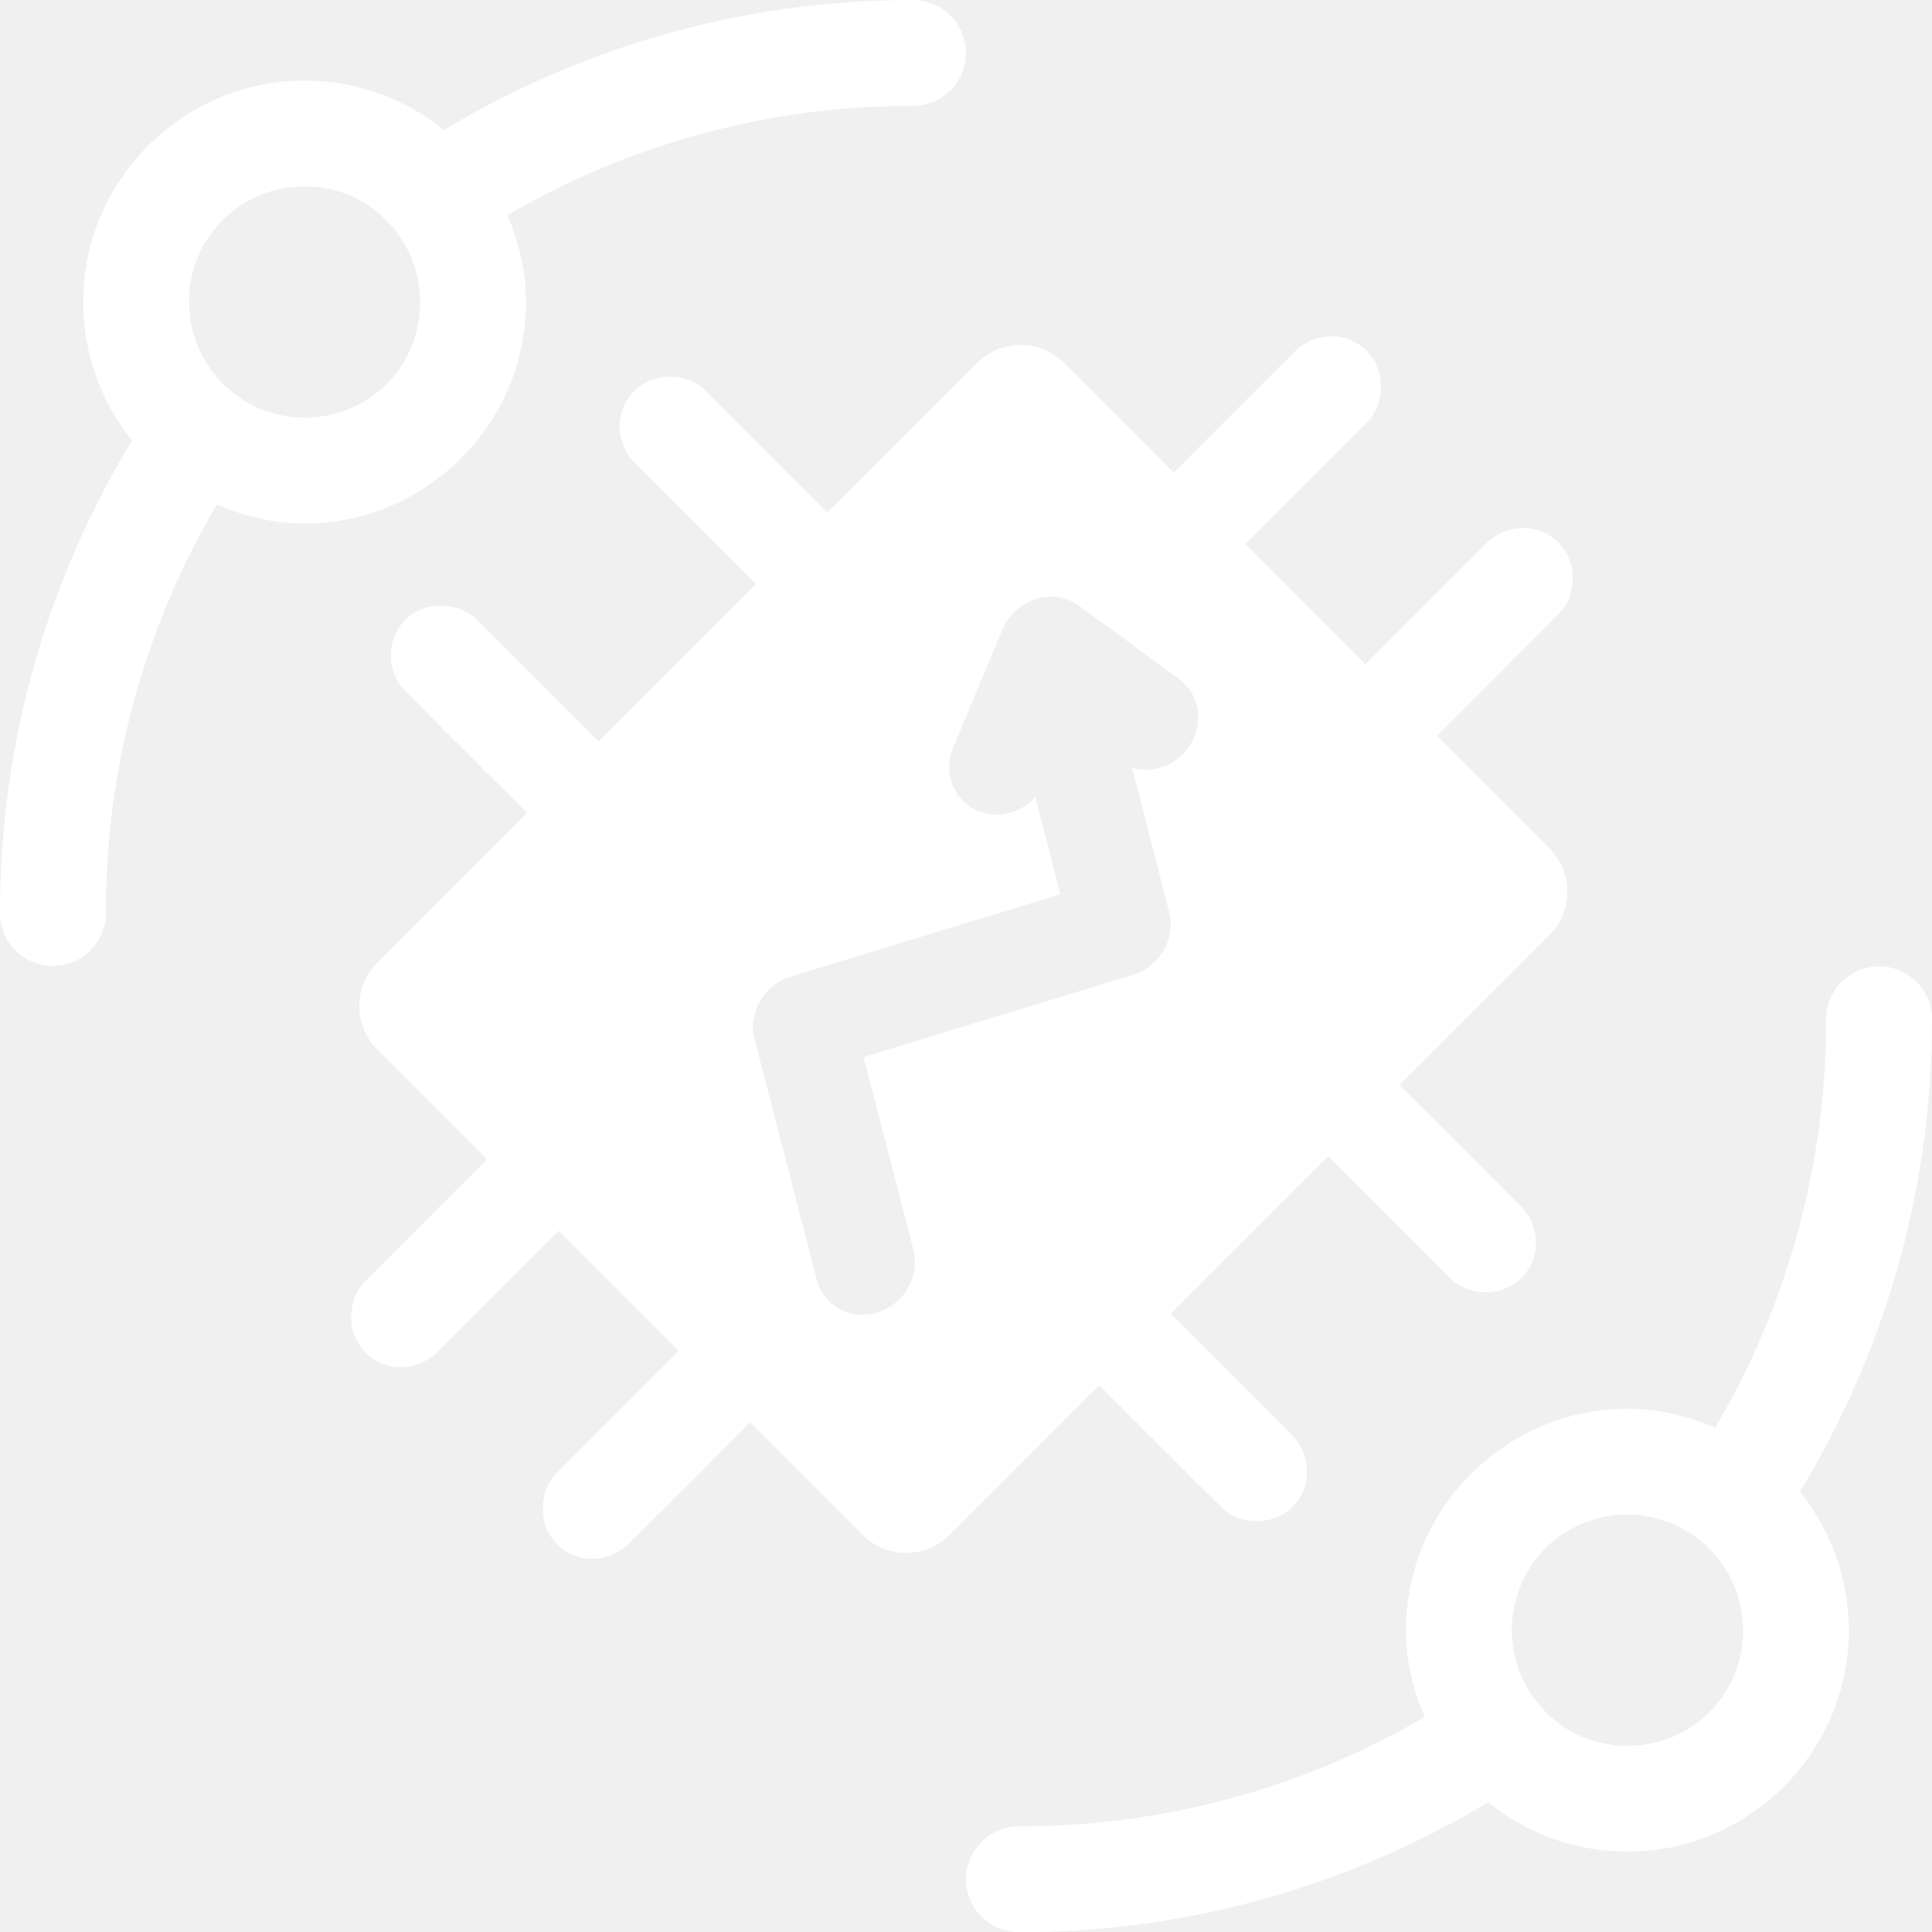
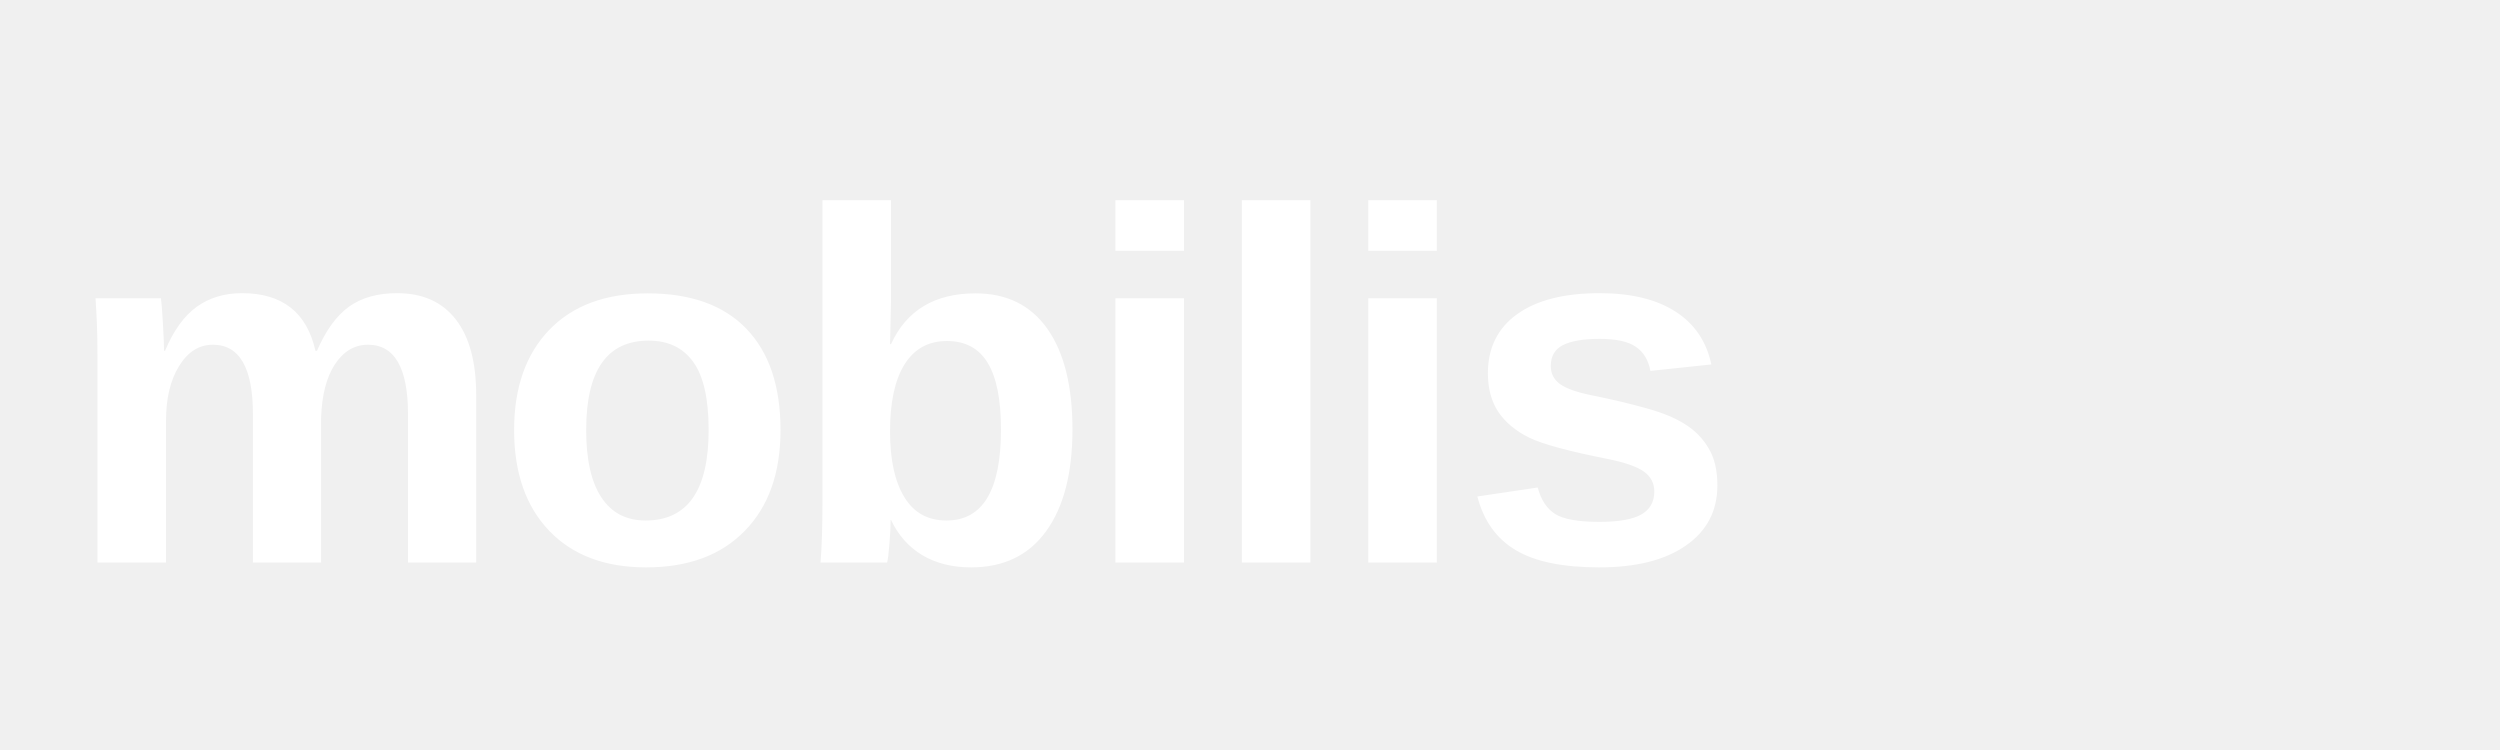
- <svg xmlns="http://www.w3.org/2000/svg" id="svg2" height="320" width="320" version="1.1" viewBox="0 0 320 320">
-   <g id="layer1" transform="translate(0 -732.36)" stroke-width="28">
-     <g id="g5175-6-32" transform="matrix(1.0471 1.0606 -1.0484 1.0619 931.69 -208.55)" />
-     <g id="g4241" fill="#fff">
-       <path id="path4278" style="color-rendering:auto;text-decoration-color:#000000;color:#000000;isolation:auto;mix-blend-mode:normal;shape-rendering:auto;solid-color:#000000;block-progression:tb;text-decoration-line:none;text-decoration-style:solid;image-rendering:auto;white-space:normal;text-indent:0;text-transform:none" d="m151.13 732.36c-28.363 0-54.915 7.915-77.613 21.537-6.472-5.262-14.605-8.191-23.067-8.194a8.766 8.766 0 0 0 -0.004 0c-20.154 0.001-36.679 16.528-36.678 36.682a8.766 8.766 0 0 0 0 0.011c0.01 8.415 2.927 16.483 8.103 22.927-13.83 22.83-21.87 49.58-21.87 78.17a8.766 8.766 0 1 0 17.531 0c0-24.702 6.719-47.748 18.378-67.574 4.566 1.985 9.473 3.15 14.519 3.157a8.766 8.766 0 0 0 0.012 0c20.155 0.001 36.683-16.527 36.682-36.682a8.766 8.766 0 0 0 0 -0.004c-0.002-4.999-1.139-9.863-3.083-14.397 19.717-11.484 42.585-18.095 67.085-18.095a8.766 8.766 0 1 0 0 -17.531zm-100.69 30.88c5.913 0.002 11.191 2.512 14.836 7.077a8.766 8.766 0 0 0 0.183 0.215c2.671 3.38 4.133 7.553 4.134 11.863-0.002 10.677-8.468 19.144-19.144 19.148-4.37-0.008-8.601-1.509-12-4.255a8.766 8.766 0 0 0 -0.012 -0.009c-4.514-3.633-7.136-9.098-7.144-14.893 0.003-10.677 8.47-19.144 19.148-19.146z" />
-       <path id="path4486-0-9-6-9-7-6-5" style="color-rendering:auto;text-decoration-color:#000000;color:#000000;isolation:auto;mix-blend-mode:normal;shape-rendering:auto;solid-color:#000000;block-progression:tb;text-decoration-line:none;text-decoration-style:solid;image-rendering:auto;white-space:normal;text-indent:0;text-transform:none" d="m66.992 835.19c-1.492 1.558-2.366 3.71-2.258 6.071 0.096 2.045 0.913 4.02 2.337 5.518 6.805 6.856 20.223 20.223 20.223 20.223l11.844-11.83s-12.973-12.961-20.176-20.171c-1.604-1.633-3.75-2.314-6.012-2.324-2.358-0.011-4.467 0.954-5.959 2.512zm32.147 19.983-36.639 36.639c-3.975 3.976-3.975 10.421 0 14.397l18.156 18.156 31.753 31.753 30.478 30.478c3.976 3.976 10.422 3.976 14.398 0l24.791-24.791 37.914-37.914 36.639-36.639c3.975-3.976 3.975-10.422-0.001-14.398l-18.63-18.63-31.75-31.76-30.01-30c-3.976-3.975-10.421-3.975-14.397 0l-24.79 24.79-37.91 37.91zm37.911-37.91s-12.973-12.961-20.176-20.171c-1.604-1.633-3.75-2.314-6.012-2.324-4.717-0.023-8.434 3.862-8.217 8.583 0.096 2.045 0.913 4.02 2.337 5.518 6.805 6.856 20.223 20.223 20.223 20.223l11.844-11.83zm69.193 5.213s12.961-12.973 20.171-20.176c1.633-1.604 2.314-3.75 2.324-6.012 0.022-4.717-3.862-8.434-8.583-8.217-2.045 0.096-4.02 0.913-5.518 2.337-6.856 6.805-20.223 20.223-20.223 20.223l11.83 11.844zm31.753 31.753s12.961-12.973 20.171-20.176c1.633-1.604 2.314-3.75 2.324-6.012 0.022-4.717-3.862-8.434-8.583-8.217-2.045 0.096-4.02 0.913-5.518 2.337-6.856 6.805-20.223 20.223-20.223 20.223l11.83 11.844zm-18.009 69.667s12.973 12.961 20.178 20.169c1.604 1.632 3.75 2.314 6.012 2.324 4.717 0.022 8.434-3.861 8.217-8.583l-0.002 0.002c-0.096-2.045-0.914-4.021-2.338-5.519-6.805-6.856-20.222-20.222-20.222-20.222l-11.844 11.83zm-37.914 37.914s12.973 12.961 20.178 20.169c1.604 1.632 3.75 2.314 6.012 2.324 4.717 0.023 8.434-3.861 8.217-8.583h-0.002c-0.096-2.045-0.913-4.021-2.337-5.518-6.805-6.856-20.223-20.223-20.223-20.223l-11.844 11.83zm-69.667-5.687s-12.961 12.973-20.169 20.178c-1.632 1.604-2.314 3.75-2.324 6.012-0.023 4.717 3.861 8.434 8.583 8.217h-0.002c2.045-0.096 4.02-0.913 5.518-2.337 6.856-6.805 20.223-20.223 20.223-20.223l-11.82-11.84zm-31.743-31.74s-12.961 12.973-20.169 20.178c-1.632 1.604-2.314 3.75-2.324 6.012-0.023 4.717 3.861 8.434 8.583 8.217h-0.002c2.045-0.096 4.02-0.913 5.518-2.337 6.856-6.805 20.223-20.223 20.223-20.223l-11.829-11.85zm87.237-90.554c1.679-1.706 3.967-2.66 6.297-2.626 1.663 0.024 3.253 0.55 4.562 1.51l16.499 12.1c3.201 2.297 4.144 6.659 2.231 10.312-1.914 3.653-6.123 5.524-9.951 4.423l6.124 23.948c1.113 4.352-1.564 8.968-5.983 10.317l-44.642 13.631 8.246 31.883c1.173 4.37-1.502 9.044-5.955 10.407s-8.976-1.111-10.068-5.505l-10.282-39.769c-1.127-4.356 1.549-8.985 5.976-10.338l44.661-13.637-4.122-16.118c-2.763 3.064-7.234 3.808-10.586 1.762-3.353-2.047-4.614-6.29-2.986-10.047l8.117-19.454c0.433-1.038 1.067-1.989 1.862-2.797z" fill-rule="evenodd" />
-       <path id="path4278-5" style="color-rendering:auto;text-decoration-color:#000000;color:#000000;isolation:auto;mix-blend-mode:normal;shape-rendering:auto;solid-color:#000000;block-progression:tb;text-decoration-line:none;text-decoration-style:solid;image-rendering:auto;white-space:normal;text-indent:0;text-transform:none" d="m168.87 1052.4c28.363 0 54.915-7.915 77.614-21.538 6.472 5.262 14.605 8.192 23.067 8.194a8.766 8.766 0 0 0 0.004 0c20.155-0.001 36.68-16.528 36.679-36.682a8.766 8.766 0 0 0 0 -0.011c-0.01-8.415-2.927-16.484-8.103-22.927 13.825-22.82 21.866-49.572 21.866-78.162a8.766 8.766 0 1 0 -17.531 0c0 24.703-6.719 47.749-18.378 67.575-4.566-1.985-9.473-3.15-14.519-3.157a8.766 8.766 0 0 0 -0.012 0c-20.155-0.001-36.683 16.527-36.682 36.682 0.002 4.999 1.139 9.863 3.083 14.397-19.717 11.484-42.586 18.095-67.086 18.095a8.766 8.766 0 1 0 0 17.531zm100.69-30.875c-5.913 0-11.191-2.512-14.836-7.077a8.766 8.766 0 0 0 -0.183 -0.215c-2.671-3.38-4.133-7.553-4.134-11.863 0.002-10.677 8.468-19.144 19.144-19.148 4.37 0.008 8.601 1.509 12 4.255a8.766 8.766 0 0 0 0.012 0.009c4.514 3.633 7.136 9.098 7.144 14.893-0.003 10.677-8.47 19.145-19.148 19.146z" />
-     </g>
-   </g>
+ <svg xmlns="http://www.w3.org/2000/svg" width="200" height="60" viewBox="0 0 200 60" fill="none">
+   <text x="5" y="45" fill="white" font-family="Arial, sans-serif" font-size="40" font-weight="700" letter-spacing="-1">mobilis</text>
</svg>
